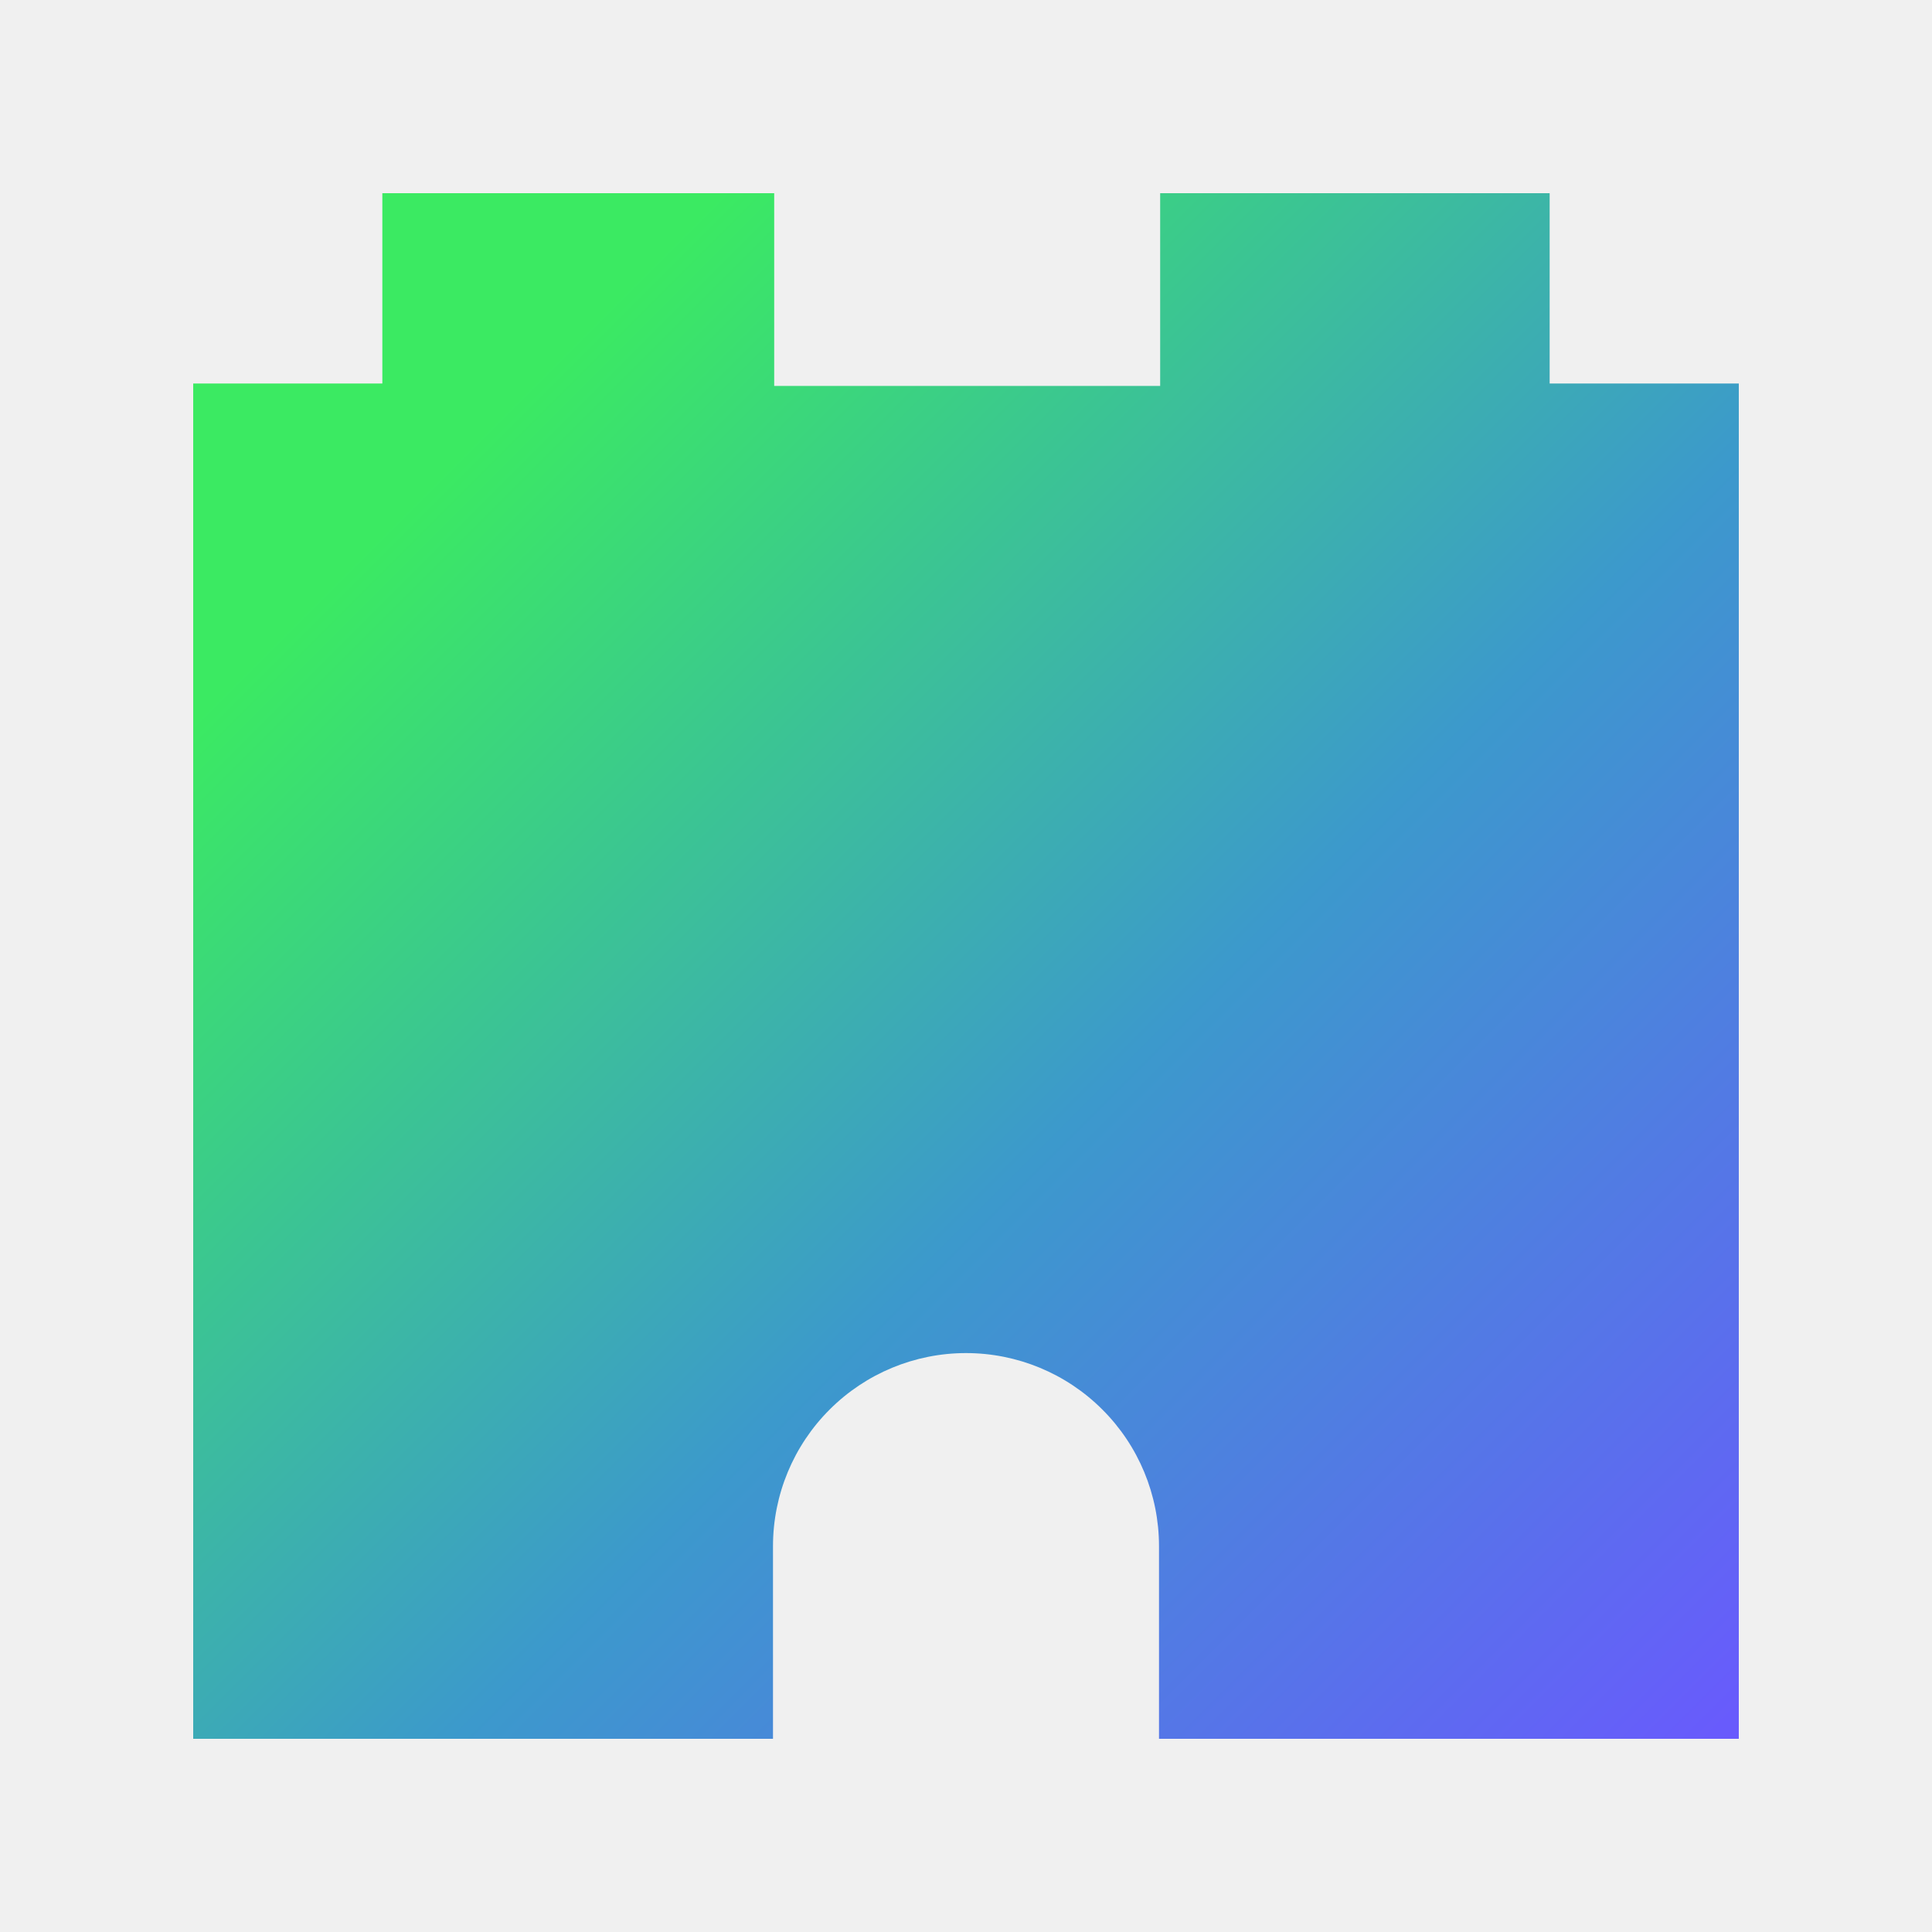
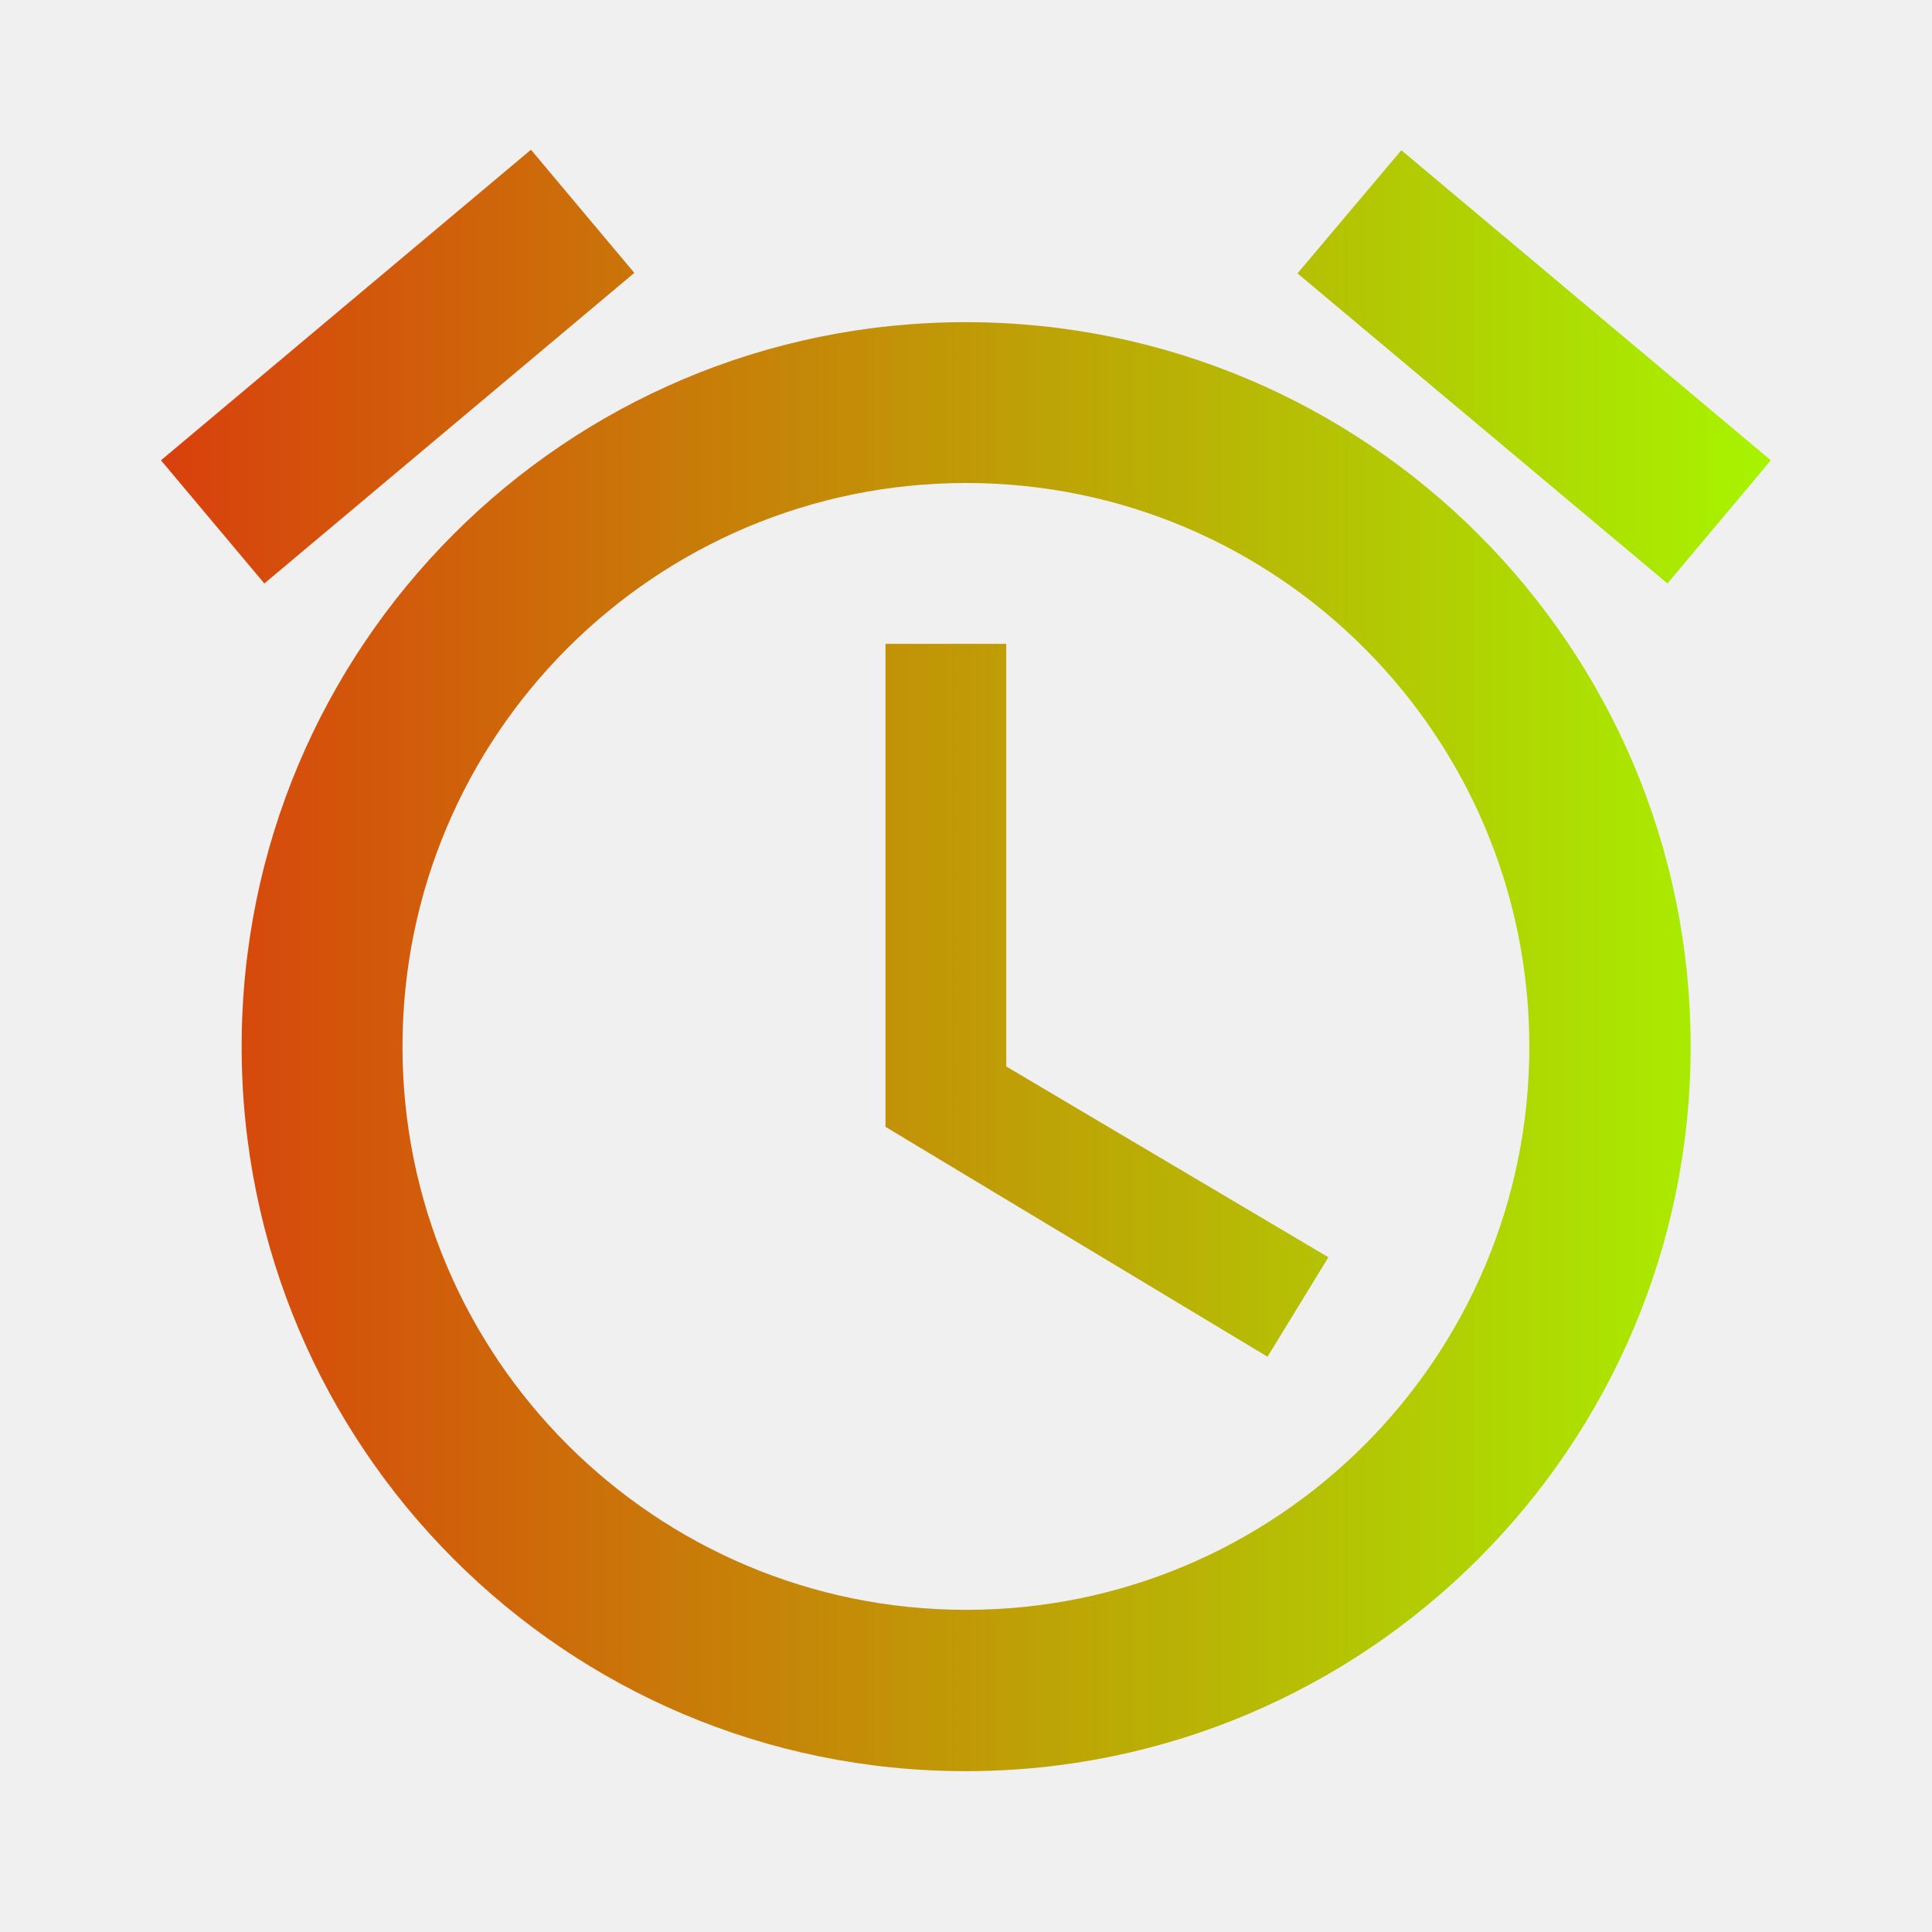
- <svg xmlns="http://www.w3.org/2000/svg" width="40" height="40" viewBox="0 0 40 40" fill="none">
-   <path d="M32.084 7.94V4H24.02V7.99H16.029V4H7.916V7.94H4V36H16.004V32.005C16.006 30.946 16.427 29.931 17.177 29.183C17.926 28.434 18.941 28.014 20 28.014C21.059 28.014 22.074 28.434 22.823 29.183C23.573 29.931 23.994 30.946 23.996 32.005V36H36V7.94H32.084Z" fill="url(#paint0_linear)" />
+ <svg xmlns="http://www.w3.org/2000/svg" xmlns:xlink="http://www.w3.org/1999/xlink" width="40" height="40" viewBox="0 0 40 40" fill="none">
+   <g opacity="1" transform="translate(0 0)  rotate(0)">
+     <mask id="bg-mask-0" fill="white">
+       <use transform="translate(0 0)  rotate(0)" xlink:href="#path_0" />
+     </mask>
+     <g mask="url(#bg-mask-0)">
+       <path id="路径 1" fill-rule="evenodd" fill="url(#linear_0)" opacity="1" d="M36.663,9.53l-2.14,2.55l-7.66,-6.42l2.15,-2.55zM13.133,5.65l-7.66,6.43l-2.14,-2.55l7.66,-6.43zM20.833,13.33v8.75l6.67,3.95l-1.26,2.06l-7.91,-4.76v-10zM19.993,6.67c8.29,0 15.01,6.71 15.01,15c0,8.28 -6.72,15 -15.01,15c-8.29,0 -14.99,-6.72 -14.99,-15c0,-8.29 6.7,-15 14.99,-15zM31.663,21.67c0,-6.44 -5.22,-11.67 -11.66,-11.67c-6.44,0 -11.67,5.22 -11.67,11.67c0,6.44 5.23,11.66 11.67,11.66c6.45,0 11.66,-5.22 11.66,-11.66z" />
+     </g>
+   </g>
  <defs>
-     <linearGradient id="paint0_linear" x1="2.942" y1="4.9" x2="37.777" y2="39.734" gradientUnits="userSpaceOnUse">
-       <stop offset="0.159" stop-color="#3BEA62" />
-       <stop offset="0.54" stop-color="#3C99CC" />
-       <stop offset="0.937" stop-color="#6B57FF" />
+     <rect id="path_0" x="0" y="0" width="40" height="40" />
+     <linearGradient id="linear_0" x1="-25.589%" y1="55.774%" x2="100%" y2="55.774%" gradientUnits="objectBoundingBox">
+       <stop offset="0" stop-color="#E61010" stop-opacity="1" />
+       <stop offset="1" stop-color="#A7F500" stop-opacity="1" />
    </linearGradient>
  </defs>
</svg>
